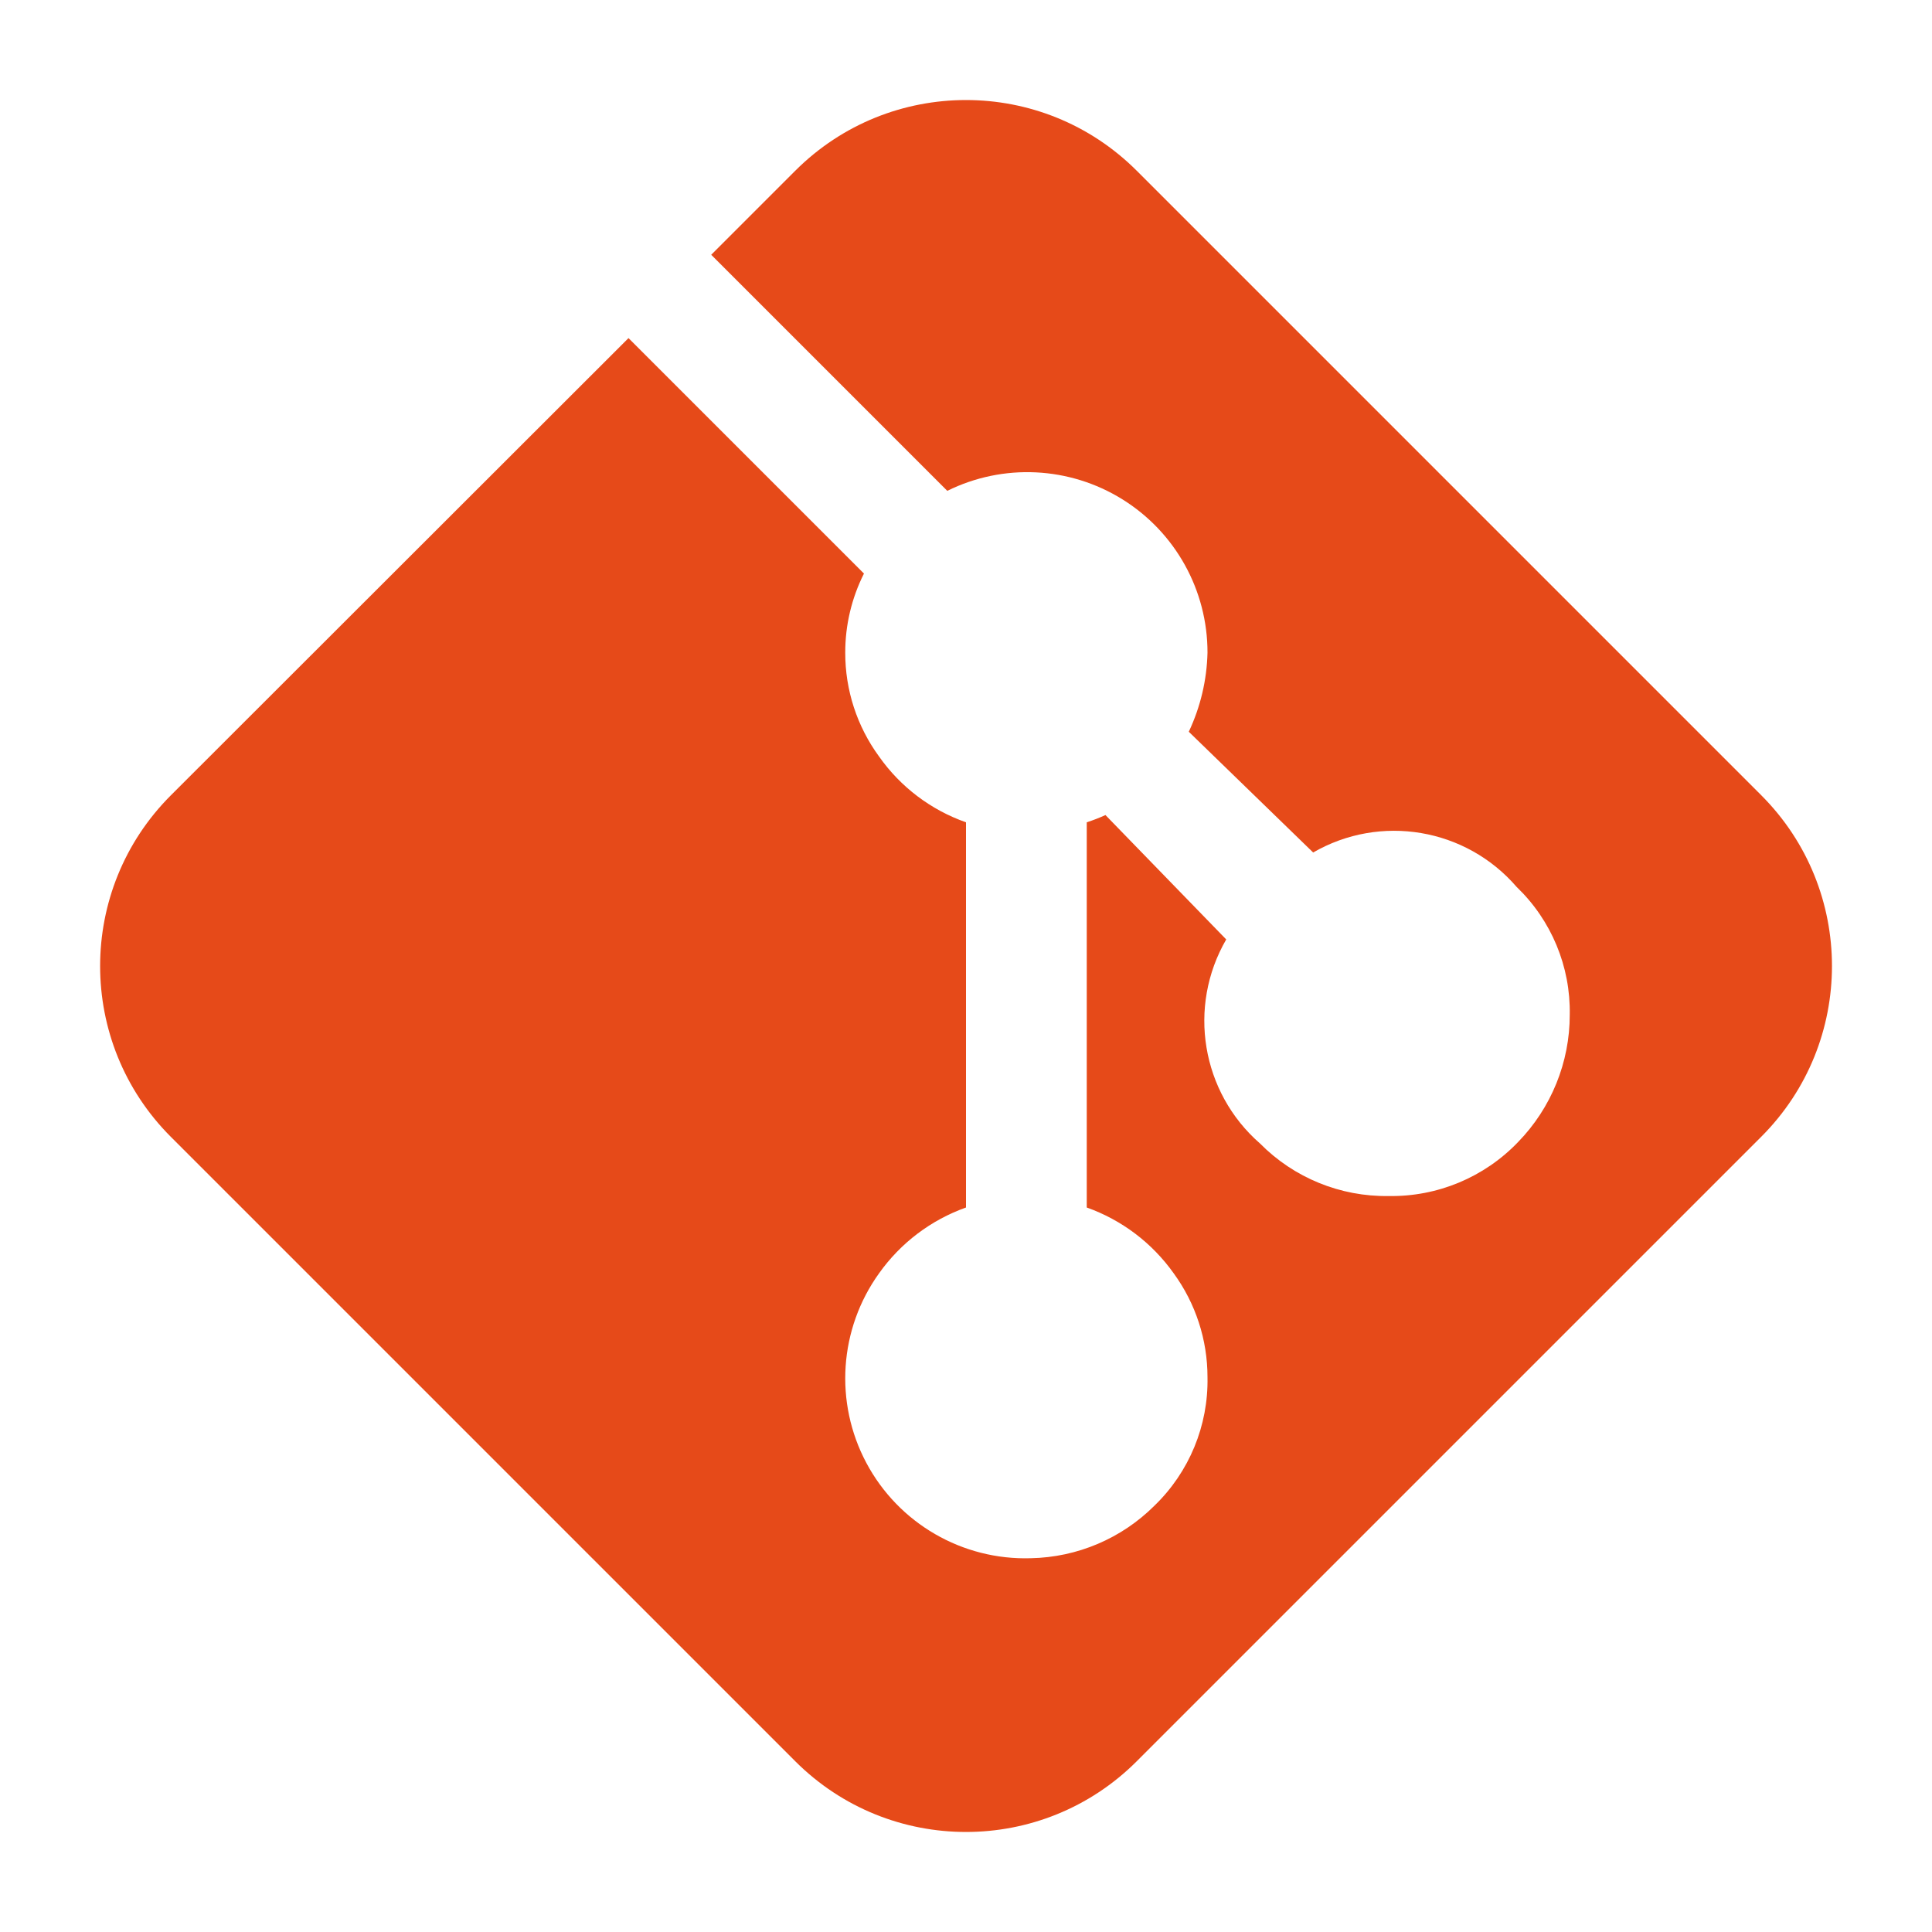
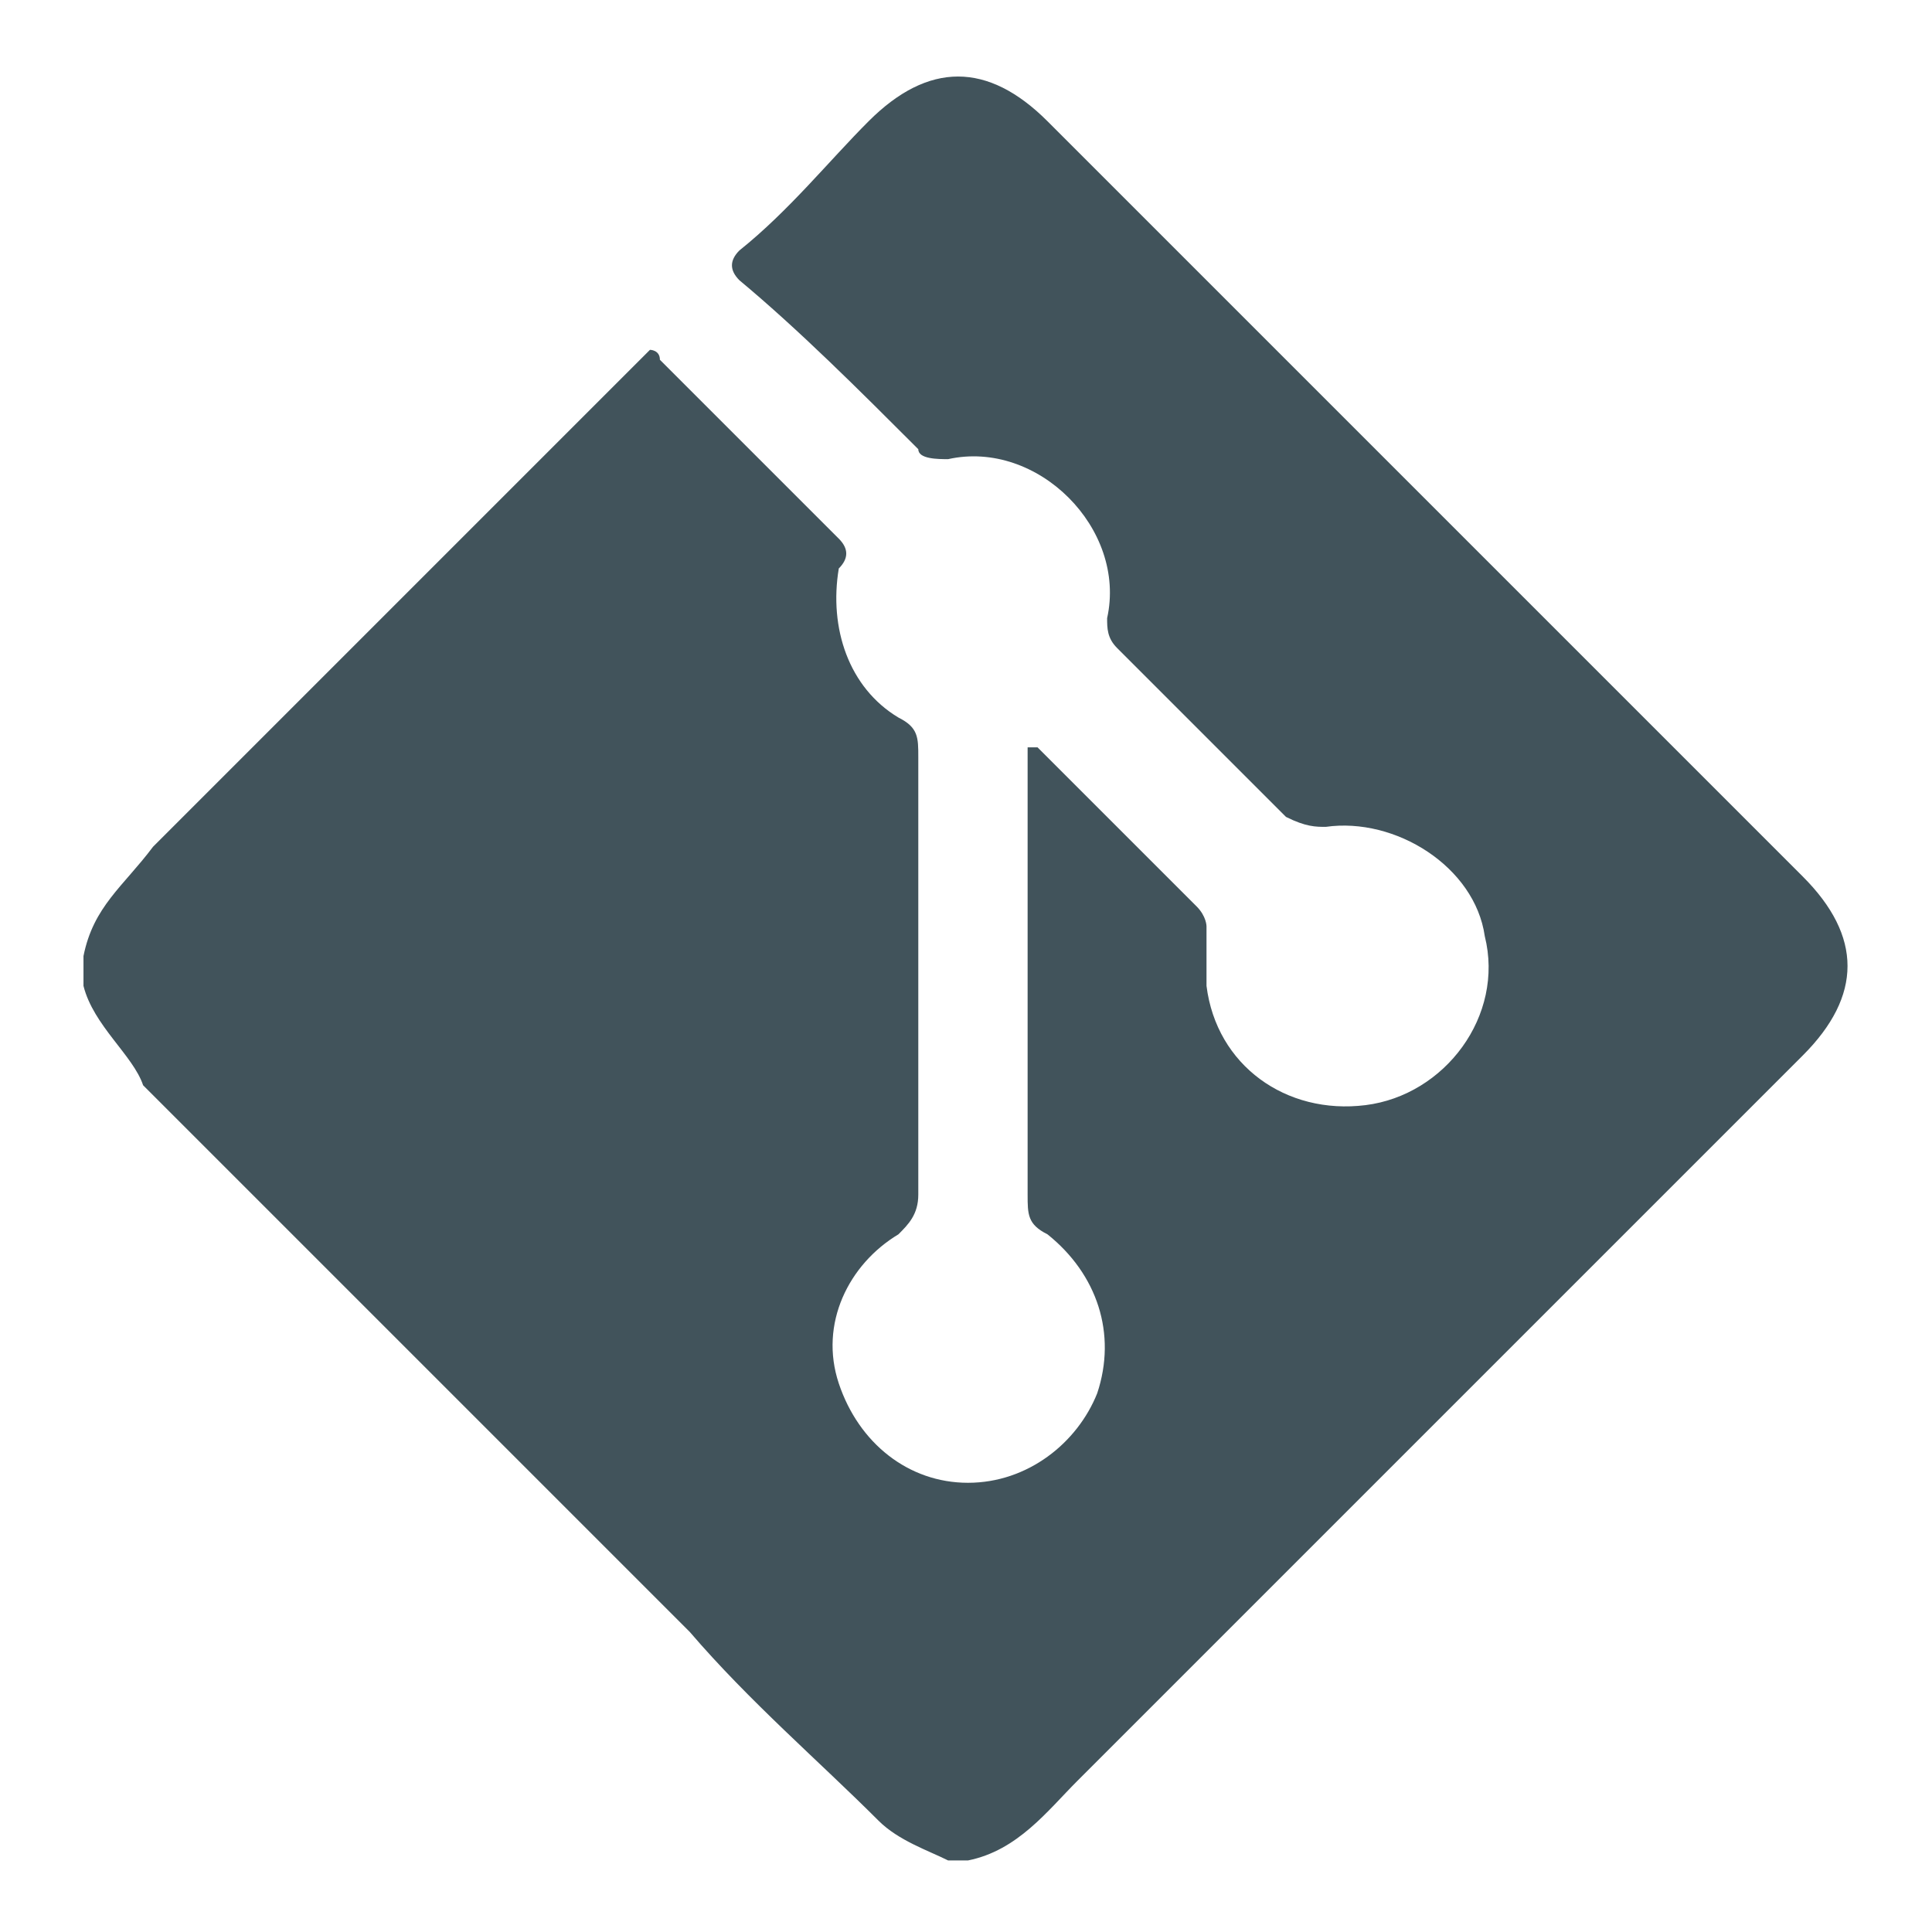
- <svg xmlns="http://www.w3.org/2000/svg" viewBox="0 0 32 32">
-   <path fill="#e64a19" d="M13.172 2.828 11.78 4.22l1.91 1.91 2 2A2.986 2.986 0 0 1 20 10.81a3.25 3.25 0 0 1-.31 1.31l2.06 2a2.68 2.68 0 0 1 3.37.57 2.86 2.86 0 0 1 .88 2.117 3.02 3.02 0 0 1-.856 2.109A2.9 2.9 0 0 1 23 19.81a2.93 2.93 0 0 1-2.13-.87 2.694 2.694 0 0 1-.56-3.38l-2-2.06a3 3 0 0 1-.31.12V20a3 3 0 0 1 1.44 1.09 2.92 2.92 0 0 1 .56 1.72 2.88 2.88 0 0 1-.878 2.128 2.98 2.98 0 0 1-2.048.871 2.981 2.981 0 0 1-2.514-4.719A3 3 0 0 1 16 20v-6.38a2.96 2.96 0 0 1-1.44-1.09 2.9 2.9 0 0 1-.56-1.72 2.9 2.9 0 0 1 .31-1.31l-3.9-3.9-7.579 7.572a4 4 0 0 0-.001 5.658l10.342 10.342a4 4 0 0 0 5.656 0l10.344-10.344a4 4 0 0 0 0-5.656L18.828 2.828a4 4 0 0 0-5.656 0" />
+ <svg xmlns="http://www.w3.org/2000/svg" viewBox="6.16 6.28 19.44 19.44">
+   <path fill="#41535B" d="M7 16.2v-.3c.1-.5.4-.7.7-1.1l4.8-4.8.2-.2s.1 0 .1.1l1.8 1.8c.1.1.1.2 0 .3-.1.6.1 1.2.6 1.5.2.1.2.2.2.4v4.4c0 .2-.1.3-.2.4-.5.3-.8.9-.6 1.5.2.6.7 1 1.3 1 .6 0 1.1-.4 1.3-.9.2-.6 0-1.2-.5-1.6-.2-.1-.2-.2-.2-.4v-4.5h.1l1.6 1.6c.1.1.1.2.1.2v.6c.1.8.8 1.3 1.6 1.2.8-.1 1.4-.9 1.2-1.7-.1-.7-.9-1.2-1.6-1.1-.1 0-.2 0-.4-.1l-1.7-1.7c-.1-.1-.1-.2-.1-.3.2-.9-.7-1.8-1.6-1.6-.1 0-.3 0-.3-.1-.6-.6-1.2-1.2-1.8-1.7-.1-.1-.1-.2 0-.3.5-.4.9-.9 1.3-1.3.6-.6 1.2-.6 1.8 0l7.6 7.6c.6.6.6 1.2 0 1.8L17 24.2c-.3.3-.6.7-1.1.8h-.2c-.2-.1-.5-.2-.7-.4-.6-.6-1.3-1.2-1.9-1.9l-5.5-5.5c-.1-.3-.5-.6-.6-1z" />
</svg>
